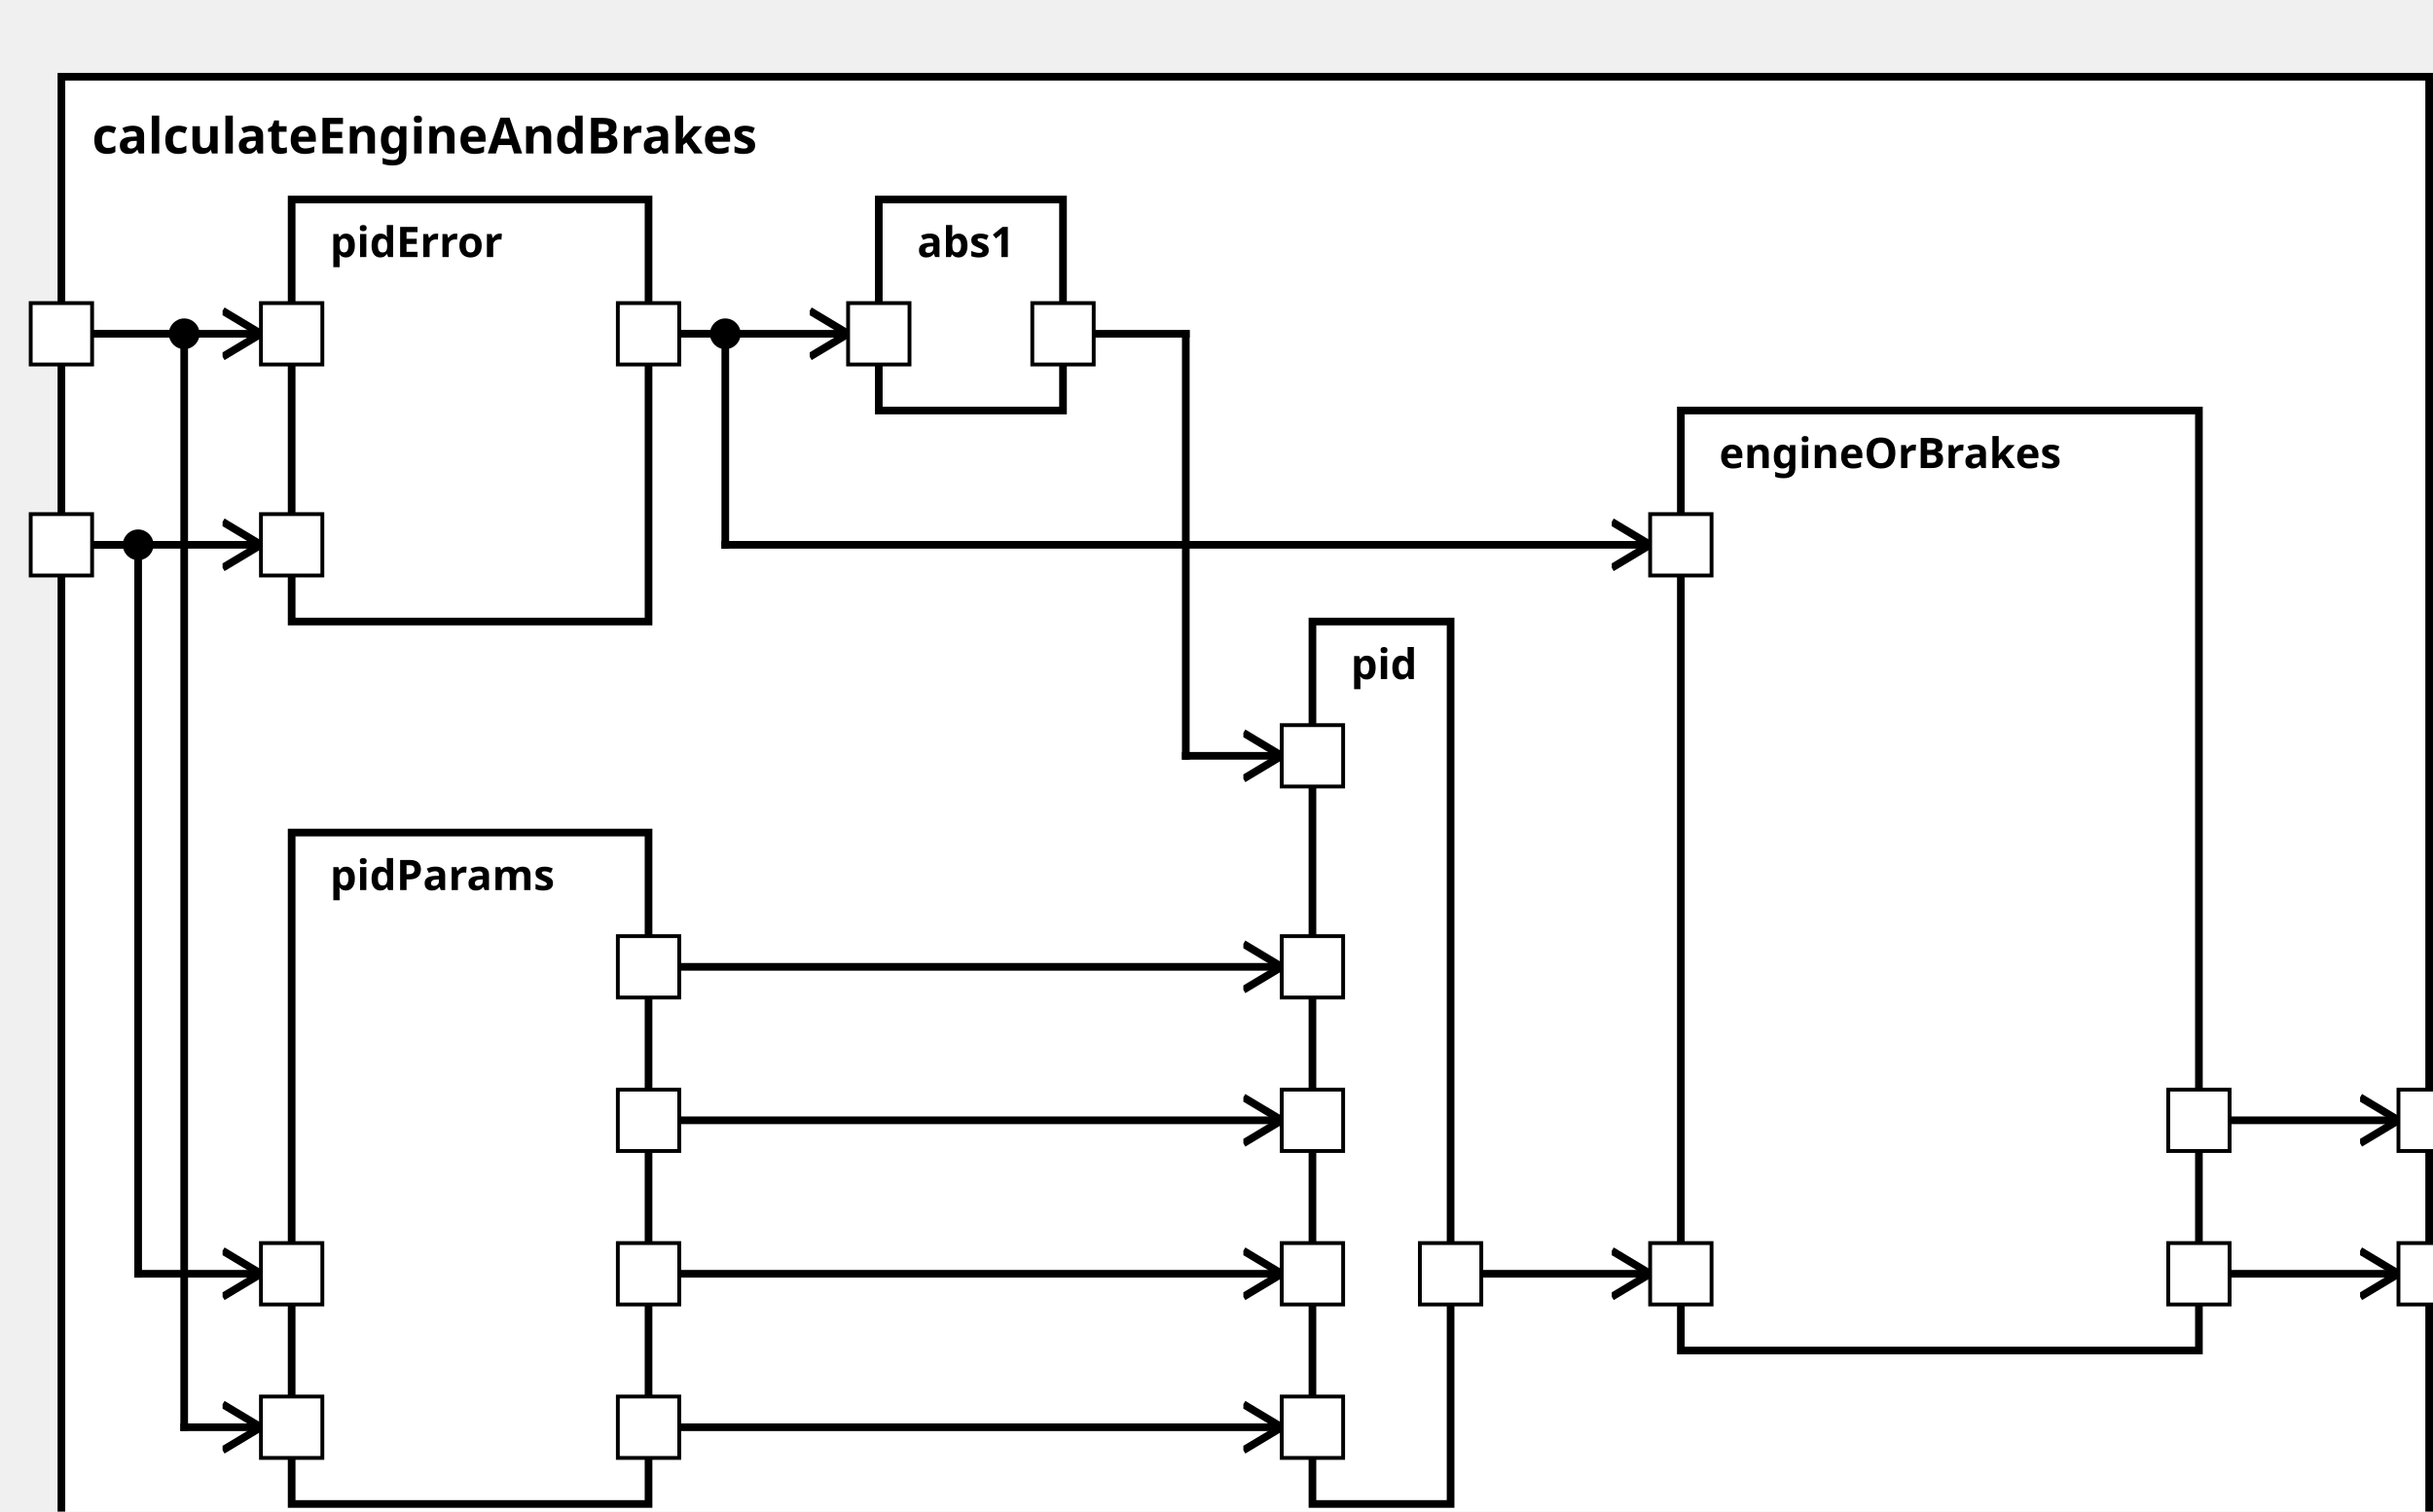
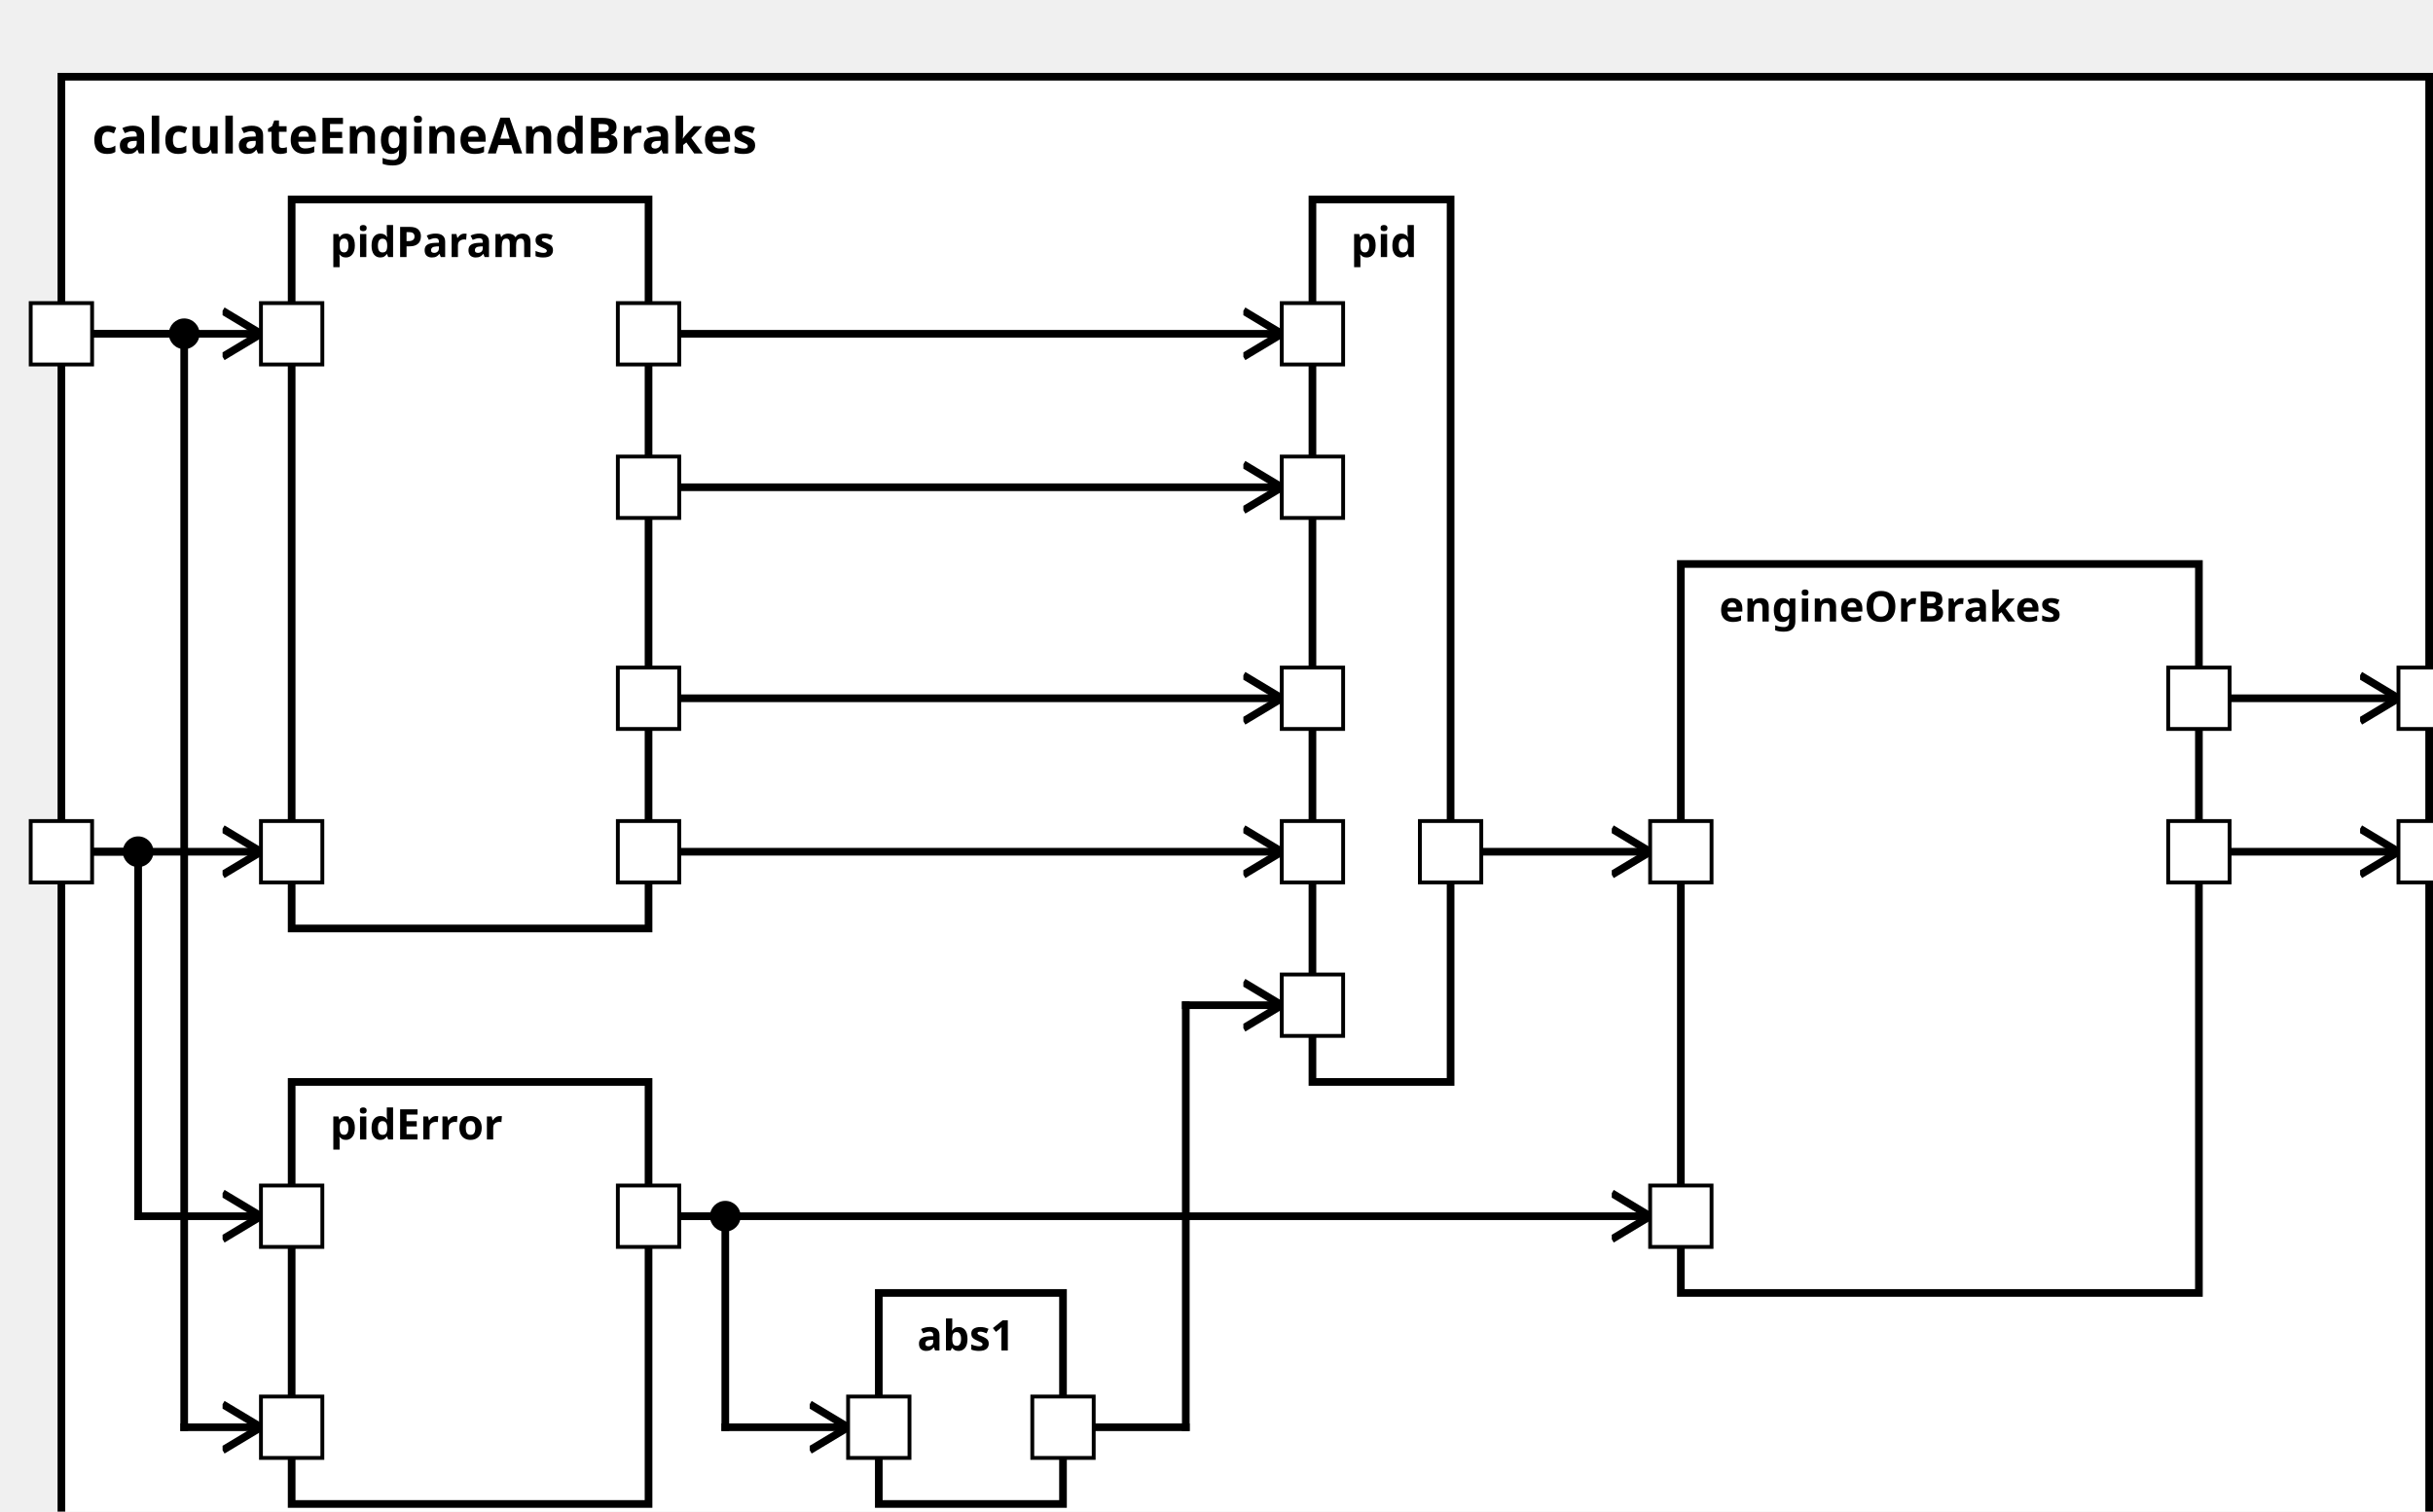
<svg xmlns="http://www.w3.org/2000/svg" xmlns:xlink="http://www.w3.org/1999/xlink" width="100%" height="100%" version="1.1">
  <svg version="1.1">
    <g transform="translate(16 20)">
-       <rect id="60" width="617" height="392" style="fill:white;stroke:black;stroke-width:2;fill-opacity:1.0;stroke-opacity:1.0" />
+       <rect id="57" width="617" height="392" style="fill:white;stroke:black;stroke-width:2;fill-opacity:1.0;stroke-opacity:1.0" />
      <text x="8" y="20" style="font-weight: bold" font-family="Verdana" font-size="13" fill="black">
            calculateEngineAndBrakes
    </text>
    </g>
  </svg>
-   <g transform="translate(76 217)">
-     <rect data-name="testing.subpackage10.motion.calculateEngineAndBrakes.pidParams" id="63" width="93" height="175" style="fill:white;stroke:black;stroke-width:2;fill-opacity:1.0;stroke-opacity:1.0" />
+   <g transform="translate(76 52)">
+     <rect data-name="testing.subpackage10.motion.calculateEngineAndBrakes.pidParams" id="59" width="93" height="190" style="fill:white;stroke:black;stroke-width:2;fill-opacity:1.0;stroke-opacity:1.0" />
    <text x="10" y="15" alignment-baseline="middle" style="font-weight: bold" font-family="Verdana" font-size="11" fill="black">
    pidParams
    </text>
  </g>
-   <g transform="translate(76 52)">
-     <rect data-name="testing.subpackage10.motion.calculateEngineAndBrakes.pidError" id="62" width="93" height="110" style="fill:white;stroke:black;stroke-width:2;fill-opacity:1.0;stroke-opacity:1.0" />
+   <g transform="translate(76 282)">
+     <rect data-name="testing.subpackage10.motion.calculateEngineAndBrakes.pidError" id="60" width="93" height="110" style="fill:white;stroke:black;stroke-width:2;fill-opacity:1.0;stroke-opacity:1.0" />
    <text x="10" y="15" alignment-baseline="middle" style="font-weight: bold" font-family="Verdana" font-size="11" fill="black">
    pidError
    </text>
  </g>
-   <g transform="translate(229 52)">
-     <rect data-name="testing.subpackage10.motion.calculateEngineAndBrakes.abs1" id="64" width="48" height="55" style="fill:white;stroke:black;stroke-width:2;fill-opacity:1.0;stroke-opacity:1.0" />
+   <g transform="translate(229 337)">
+     <rect data-name="testing.subpackage10.motion.calculateEngineAndBrakes.abs1" id="61" width="48" height="55" style="fill:white;stroke:black;stroke-width:2;fill-opacity:1.0;stroke-opacity:1.0" />
    <text x="10" y="15" alignment-baseline="middle" style="font-weight: bold" font-family="Verdana" font-size="11" fill="black">
    abs1
    </text>
  </g>
-   <g transform="translate(342 162)">
-     <rect data-name="testing.subpackage10.motion.calculateEngineAndBrakes.pid" id="65" width="36" height="230" style="fill:white;stroke:black;stroke-width:2;fill-opacity:1.0;stroke-opacity:1.0" />
+   <g transform="translate(342 52)">
+     <rect data-name="testing.subpackage10.motion.calculateEngineAndBrakes.pid" id="62" width="36" height="230" style="fill:white;stroke:black;stroke-width:2;fill-opacity:1.0;stroke-opacity:1.0" />
    <text x="10" y="15" alignment-baseline="middle" style="font-weight: bold" font-family="Verdana" font-size="11" fill="black">
    pid
    </text>
  </g>
-   <g transform="translate(438 107)">
-     <rect data-name="testing.subpackage10.motion.calculateEngineAndBrakes.engineOrBrakes" id="66" width="135" height="245" style="fill:white;stroke:black;stroke-width:2;fill-opacity:1.0;stroke-opacity:1.0" />
+   <g transform="translate(438 147)">
+     <rect data-name="testing.subpackage10.motion.calculateEngineAndBrakes.engineOrBrakes" id="63" width="135" height="190" style="fill:white;stroke:black;stroke-width:2;fill-opacity:1.0;stroke-opacity:1.0" />
    <text x="10" y="15" alignment-baseline="middle" style="font-weight: bold" font-family="Verdana" font-size="11" fill="black">
    engineOrBrakes
    </text>
  </g>
  <defs>
    <marker id="0,0,0" markerWidth="13" markerHeight="13" refX="5" refY="5" orient="auto">
      <polyline points="0,2 5,5 0,8" style="fill:none; stroke:rgb(0,0,0);                     stroke-width:1" />
    </marker>
  </defs>
-   <line stroke-linecap="square" x1="581" y1="332" x2="625" y2="332" style="stroke:rgb(0, 0,0);             stroke-width:2;                 marker-end: url(#0,0,0)             " />
-   <line stroke-linecap="square" x1="581" y1="292" x2="625" y2="292" style="stroke:rgb(0, 0,0);             stroke-width:2;                 marker-end: url(#0,0,0)             " />
-   <line stroke-linecap="square" x1="24" y1="142" x2="36" y2="142" style="stroke:rgb(0, 0,0);             stroke-width:2; " />
-   <line stroke-linecap="square" x1="36" y1="142" x2="36" y2="332" style="stroke:rgb(0, 0,0);             stroke-width:2; " />
-   <circle cx="36" cy="142" r="4" fill="black" />
-   <line stroke-linecap="square" x1="36" y1="332" x2="68" y2="332" style="stroke:rgb(0, 0,0);             stroke-width:2;                 marker-end: url(#0,0,0)             " />
+   <line stroke-linecap="square" x1="581" y1="222" x2="625" y2="222" style="stroke:rgb(0, 0,0);             stroke-width:2;                 marker-end: url(#0,0,0)             " />
+   <line stroke-linecap="square" x1="581" y1="182" x2="625" y2="182" style="stroke:rgb(0, 0,0);             stroke-width:2;                 marker-end: url(#0,0,0)             " />
+   <line stroke-linecap="square" x1="24" y1="222" x2="68" y2="222" style="stroke:rgb(0, 0,0);             stroke-width:2;                 marker-end: url(#0,0,0)             " />
+   <line stroke-linecap="square" x1="24" y1="87" x2="68" y2="87" style="stroke:rgb(0, 0,0);             stroke-width:2;                 marker-end: url(#0,0,0)             " />
+   <line stroke-linecap="square" x1="24" y1="222" x2="36" y2="222" style="stroke:rgb(0, 0,0);             stroke-width:2; " />
+   <line stroke-linecap="square" x1="36" y1="222" x2="36" y2="317" style="stroke:rgb(0, 0,0);             stroke-width:2; " />
+   <circle cx="36" cy="222" r="4" fill="black" />
+   <line stroke-linecap="square" x1="36" y1="317" x2="68" y2="317" style="stroke:rgb(0, 0,0);             stroke-width:2;                 marker-end: url(#0,0,0)             " />
  <line stroke-linecap="square" x1="24" y1="87" x2="48" y2="87" style="stroke:rgb(0, 0,0);             stroke-width:2; " />
  <line stroke-linecap="square" x1="48" y1="87" x2="48" y2="372" style="stroke:rgb(0, 0,0);             stroke-width:2; " />
  <circle cx="48" cy="87" r="4" fill="black" />
  <line stroke-linecap="square" x1="48" y1="372" x2="68" y2="372" style="stroke:rgb(0, 0,0);             stroke-width:2;                 marker-end: url(#0,0,0)             " />
-   <line stroke-linecap="square" x1="24" y1="142" x2="68" y2="142" style="stroke:rgb(0, 0,0);             stroke-width:2;                 marker-end: url(#0,0,0)             " />
-   <line stroke-linecap="square" x1="24" y1="87" x2="68" y2="87" style="stroke:rgb(0, 0,0);             stroke-width:2;                 marker-end: url(#0,0,0)             " />
-   <line stroke-linecap="square" x1="177" y1="332" x2="334" y2="332" style="stroke:rgb(0, 0,0);             stroke-width:2;                 marker-end: url(#0,0,0)             " />
-   <line stroke-linecap="square" x1="177" y1="372" x2="334" y2="372" style="stroke:rgb(0, 0,0);             stroke-width:2;                 marker-end: url(#0,0,0)             " />
-   <line stroke-linecap="square" x1="177" y1="252" x2="334" y2="252" style="stroke:rgb(0, 0,0);             stroke-width:2;                 marker-end: url(#0,0,0)             " />
-   <line stroke-linecap="square" x1="177" y1="292" x2="334" y2="292" style="stroke:rgb(0, 0,0);             stroke-width:2;                 marker-end: url(#0,0,0)             " />
-   <line stroke-linecap="square" x1="177" y1="87" x2="221" y2="87" style="stroke:rgb(0, 0,0);             stroke-width:2;                 marker-end: url(#0,0,0)             " />
-   <line stroke-linecap="square" x1="285" y1="87" x2="309" y2="87" style="stroke:rgb(0, 0,0);             stroke-width:2; " />
-   <line stroke-linecap="square" x1="309" y1="87" x2="309" y2="197" style="stroke:rgb(0, 0,0);             stroke-width:2; " />
-   <line stroke-linecap="square" x1="309" y1="197" x2="334" y2="197" style="stroke:rgb(0, 0,0);             stroke-width:2;                 marker-end: url(#0,0,0)             " />
-   <line stroke-linecap="square" x1="177" y1="87" x2="189" y2="87" style="stroke:rgb(0, 0,0);             stroke-width:2; " />
-   <line stroke-linecap="square" x1="189" y1="87" x2="189" y2="142" style="stroke:rgb(0, 0,0);             stroke-width:2; " />
-   <circle cx="189" cy="87" r="4" fill="black" />
-   <line stroke-linecap="square" x1="189" y1="142" x2="430" y2="142" style="stroke:rgb(0, 0,0);             stroke-width:2;                 marker-end: url(#0,0,0)             " />
-   <line stroke-linecap="square" x1="386" y1="332" x2="430" y2="332" style="stroke:rgb(0, 0,0);             stroke-width:2;                 marker-end: url(#0,0,0)             " />
+   <line stroke-linecap="square" x1="177" y1="222" x2="334" y2="222" style="stroke:rgb(0, 0,0);             stroke-width:2;                 marker-end: url(#0,0,0)             " />
+   <line stroke-linecap="square" x1="177" y1="87" x2="334" y2="87" style="stroke:rgb(0, 0,0);             stroke-width:2;                 marker-end: url(#0,0,0)             " />
+   <line stroke-linecap="square" x1="177" y1="127" x2="334" y2="127" style="stroke:rgb(0, 0,0);             stroke-width:2;                 marker-end: url(#0,0,0)             " />
+   <line stroke-linecap="square" x1="177" y1="182" x2="334" y2="182" style="stroke:rgb(0, 0,0);             stroke-width:2;                 marker-end: url(#0,0,0)             " />
+   <line stroke-linecap="square" x1="177" y1="317" x2="189" y2="317" style="stroke:rgb(0, 0,0);             stroke-width:2; " />
+   <line stroke-linecap="square" x1="189" y1="317" x2="189" y2="372" style="stroke:rgb(0, 0,0);             stroke-width:2; " />
+   <circle cx="189" cy="317" r="4" fill="black" />
+   <line stroke-linecap="square" x1="189" y1="372" x2="221" y2="372" style="stroke:rgb(0, 0,0);             stroke-width:2;                 marker-end: url(#0,0,0)             " />
+   <line stroke-linecap="square" x1="285" y1="372" x2="309" y2="372" style="stroke:rgb(0, 0,0);             stroke-width:2; " />
+   <line stroke-linecap="square" x1="309" y1="372" x2="309" y2="262" style="stroke:rgb(0, 0,0);             stroke-width:2; " />
+   <line stroke-linecap="square" x1="309" y1="262" x2="334" y2="262" style="stroke:rgb(0, 0,0);             stroke-width:2;                 marker-end: url(#0,0,0)             " />
+   <line stroke-linecap="square" x1="177" y1="317" x2="430" y2="317" style="stroke:rgb(0, 0,0);             stroke-width:2;                 marker-end: url(#0,0,0)             " />
+   <line stroke-linecap="square" x1="386" y1="222" x2="430" y2="222" style="stroke:rgb(0, 0,0);             stroke-width:2;                 marker-end: url(#0,0,0)             " />
  <defs>
    <rect id="port" x="0" y="0" width="16" height="16" style="fill:white;stroke:rgb(0,0,0);stroke-width:1;fill-opacity:1.0;stroke-opacity:1.0" />
  </defs>
-   <use x="8" y="134" xlink:href="#port" />
-   <text text-anchor="end" alignment-baseline="middle" x="4" y="144" transform="rotate(0,4,144)" style="font-weight: regular" font-family="Verdana" font-size="9" fill="black">
+   <use x="8" y="214" xlink:href="#port" />
+   <text text-anchor="end" alignment-baseline="middle" x="4" y="224" transform="rotate(0,4,224)" style="font-weight: regular" font-family="Verdana" font-size="9" fill="black">

</text>
  <use x="8" y="79" xlink:href="#port" />
  <text text-anchor="end" alignment-baseline="middle" x="4" y="89" transform="rotate(0,4,89)" style="font-weight: regular" font-family="Verdana" font-size="9" fill="black">

</text>
-   <use x="625" y="324" xlink:href="#port" />
-   <text text-anchor="start" alignment-baseline="middle" x="645" y="334" transform="rotate(0,645,334)" style="font-weight: regular" font-family="Verdana" font-size="9" fill="black">
+   <use x="625" y="214" xlink:href="#port" />
+   <text text-anchor="start" alignment-baseline="middle" x="645" y="224" transform="rotate(0,645,224)" style="font-weight: regular" font-family="Verdana" font-size="9" fill="black">

</text>
-   <use x="625" y="284" xlink:href="#port" />
-   <text text-anchor="start" alignment-baseline="middle" x="645" y="294" transform="rotate(0,645,294)" style="font-weight: regular" font-family="Verdana" font-size="9" fill="black">
+   <use x="625" y="174" xlink:href="#port" />
+   <text text-anchor="start" alignment-baseline="middle" x="645" y="184" transform="rotate(0,645,184)" style="font-weight: regular" font-family="Verdana" font-size="9" fill="black">

</text>
-   <use x="68" y="324" xlink:href="#port" />
-   <text text-anchor="start" alignment-baseline="middle" x="87" y="334" transform="rotate(0,87,334)" style="font-weight: regular" font-family="Verdana" font-size="9" fill="black">
+   <use x="68" y="214" xlink:href="#port" />
+   <text text-anchor="start" alignment-baseline="middle" x="87" y="224" transform="rotate(0,87,224)" style="font-weight: regular" font-family="Verdana" font-size="9" fill="black">
+ 
+ </text>
+   <use x="68" y="79" xlink:href="#port" />
+   <text text-anchor="start" alignment-baseline="middle" x="87" y="89" transform="rotate(0,87,89)" style="font-weight: regular" font-family="Verdana" font-size="9" fill="black">
+ 
+ </text>
+   <use x="161" y="214" xlink:href="#port" />
+   <text text-anchor="end" alignment-baseline="middle" x="158" y="224" transform="rotate(0,158,224)" style="font-weight: regular" font-family="Verdana" font-size="9" fill="black">
+ 
+ </text>
+   <use x="161" y="79" xlink:href="#port" />
+   <text text-anchor="end" alignment-baseline="middle" x="158" y="89" transform="rotate(0,158,89)" style="font-weight: regular" font-family="Verdana" font-size="9" fill="black">
+ 
+ </text>
+   <use x="161" y="119" xlink:href="#port" />
+   <text text-anchor="end" alignment-baseline="middle" x="158" y="129" transform="rotate(0,158,129)" style="font-weight: regular" font-family="Verdana" font-size="9" fill="black">
+ 
+ </text>
+   <use x="161" y="174" xlink:href="#port" />
+   <text text-anchor="end" alignment-baseline="middle" x="158" y="184" transform="rotate(0,158,184)" style="font-weight: regular" font-family="Verdana" font-size="9" fill="black">
+ 
+ </text>
+   <use x="68" y="309" xlink:href="#port" />
+   <text text-anchor="start" alignment-baseline="middle" x="87" y="319" transform="rotate(0,87,319)" style="font-weight: regular" font-family="Verdana" font-size="9" fill="black">

</text>
  <use x="68" y="364" xlink:href="#port" />
  <text text-anchor="start" alignment-baseline="middle" x="87" y="374" transform="rotate(0,87,374)" style="font-weight: regular" font-family="Verdana" font-size="9" fill="black">

</text>
-   <use x="161" y="324" xlink:href="#port" />
-   <text text-anchor="end" alignment-baseline="middle" x="158" y="334" transform="rotate(0,158,334)" style="font-weight: regular" font-family="Verdana" font-size="9" fill="black">
+   <use x="161" y="309" xlink:href="#port" />
+   <text text-anchor="end" alignment-baseline="middle" x="158" y="319" transform="rotate(0,158,319)" style="font-weight: regular" font-family="Verdana" font-size="9" fill="black">

</text>
-   <use x="161" y="364" xlink:href="#port" />
-   <text text-anchor="end" alignment-baseline="middle" x="158" y="374" transform="rotate(0,158,374)" style="font-weight: regular" font-family="Verdana" font-size="9" fill="black">
+   <use x="221" y="364" xlink:href="#port" />
+   <text text-anchor="start" alignment-baseline="middle" x="240" y="374" transform="rotate(0,240,374)" style="font-weight: regular" font-family="Verdana" font-size="9" fill="black">

</text>
-   <use x="161" y="244" xlink:href="#port" />
-   <text text-anchor="end" alignment-baseline="middle" x="158" y="254" transform="rotate(0,158,254)" style="font-weight: regular" font-family="Verdana" font-size="9" fill="black">
+   <use x="269" y="364" xlink:href="#port" />
+   <text text-anchor="end" alignment-baseline="middle" x="266" y="374" transform="rotate(0,266,374)" style="font-weight: regular" font-family="Verdana" font-size="9" fill="black">

</text>
-   <use x="161" y="284" xlink:href="#port" />
-   <text text-anchor="end" alignment-baseline="middle" x="158" y="294" transform="rotate(0,158,294)" style="font-weight: regular" font-family="Verdana" font-size="9" fill="black">
+   <use x="334" y="214" xlink:href="#port" />
+   <text text-anchor="start" alignment-baseline="middle" x="353" y="224" transform="rotate(0,353,224)" style="font-weight: regular" font-family="Verdana" font-size="9" fill="black">

</text>
-   <use x="68" y="134" xlink:href="#port" />
-   <text text-anchor="start" alignment-baseline="middle" x="87" y="144" transform="rotate(0,87,144)" style="font-weight: regular" font-family="Verdana" font-size="9" fill="black">
+   <use x="334" y="79" xlink:href="#port" />
+   <text text-anchor="start" alignment-baseline="middle" x="353" y="89" transform="rotate(0,353,89)" style="font-weight: regular" font-family="Verdana" font-size="9" fill="black">

</text>
-   <use x="68" y="79" xlink:href="#port" />
-   <text text-anchor="start" alignment-baseline="middle" x="87" y="89" transform="rotate(0,87,89)" style="font-weight: regular" font-family="Verdana" font-size="9" fill="black">
+   <use x="334" y="119" xlink:href="#port" />
+   <text text-anchor="start" alignment-baseline="middle" x="353" y="129" transform="rotate(0,353,129)" style="font-weight: regular" font-family="Verdana" font-size="9" fill="black">

</text>
-   <use x="161" y="79" xlink:href="#port" />
-   <text text-anchor="end" alignment-baseline="middle" x="158" y="89" transform="rotate(0,158,89)" style="font-weight: regular" font-family="Verdana" font-size="9" fill="black">
+   <use x="334" y="174" xlink:href="#port" />
+   <text text-anchor="start" alignment-baseline="middle" x="353" y="184" transform="rotate(0,353,184)" style="font-weight: regular" font-family="Verdana" font-size="9" fill="black">

</text>
-   <use x="221" y="79" xlink:href="#port" />
-   <text text-anchor="start" alignment-baseline="middle" x="240" y="89" transform="rotate(0,240,89)" style="font-weight: regular" font-family="Verdana" font-size="9" fill="black">
+   <use x="334" y="254" xlink:href="#port" />
+   <text text-anchor="start" alignment-baseline="middle" x="353" y="264" transform="rotate(0,353,264)" style="font-weight: regular" font-family="Verdana" font-size="9" fill="black">

</text>
-   <use x="269" y="79" xlink:href="#port" />
-   <text text-anchor="end" alignment-baseline="middle" x="266" y="89" transform="rotate(0,266,89)" style="font-weight: regular" font-family="Verdana" font-size="9" fill="black">
+   <use x="370" y="214" xlink:href="#port" />
+   <text text-anchor="end" alignment-baseline="middle" x="367" y="224" transform="rotate(0,367,224)" style="font-weight: regular" font-family="Verdana" font-size="9" fill="black">

</text>
-   <use x="334" y="324" xlink:href="#port" />
-   <text text-anchor="start" alignment-baseline="middle" x="353" y="334" transform="rotate(0,353,334)" style="font-weight: regular" font-family="Verdana" font-size="9" fill="black">
+   <use x="430" y="309" xlink:href="#port" />
+   <text text-anchor="start" alignment-baseline="middle" x="449" y="319" transform="rotate(0,449,319)" style="font-weight: regular" font-family="Verdana" font-size="9" fill="black">

</text>
-   <use x="334" y="364" xlink:href="#port" />
-   <text text-anchor="start" alignment-baseline="middle" x="353" y="374" transform="rotate(0,353,374)" style="font-weight: regular" font-family="Verdana" font-size="9" fill="black">
+   <use x="430" y="214" xlink:href="#port" />
+   <text text-anchor="start" alignment-baseline="middle" x="449" y="224" transform="rotate(0,449,224)" style="font-weight: regular" font-family="Verdana" font-size="9" fill="black">

</text>
-   <use x="334" y="244" xlink:href="#port" />
-   <text text-anchor="start" alignment-baseline="middle" x="353" y="254" transform="rotate(0,353,254)" style="font-weight: regular" font-family="Verdana" font-size="9" fill="black">
+   <use x="565" y="214" xlink:href="#port" />
+   <text text-anchor="end" alignment-baseline="middle" x="562" y="224" transform="rotate(0,562,224)" style="font-weight: regular" font-family="Verdana" font-size="9" fill="black">

</text>
-   <use x="334" y="284" xlink:href="#port" />
-   <text text-anchor="start" alignment-baseline="middle" x="353" y="294" transform="rotate(0,353,294)" style="font-weight: regular" font-family="Verdana" font-size="9" fill="black">
- 
- </text>
-   <use x="334" y="189" xlink:href="#port" />
-   <text text-anchor="start" alignment-baseline="middle" x="353" y="199" transform="rotate(0,353,199)" style="font-weight: regular" font-family="Verdana" font-size="9" fill="black">
- 
- </text>
-   <use x="370" y="324" xlink:href="#port" />
-   <text text-anchor="end" alignment-baseline="middle" x="367" y="334" transform="rotate(0,367,334)" style="font-weight: regular" font-family="Verdana" font-size="9" fill="black">
- 
- </text>
-   <use x="430" y="134" xlink:href="#port" />
-   <text text-anchor="start" alignment-baseline="middle" x="449" y="144" transform="rotate(0,449,144)" style="font-weight: regular" font-family="Verdana" font-size="9" fill="black">
- 
- </text>
-   <use x="430" y="324" xlink:href="#port" />
-   <text text-anchor="start" alignment-baseline="middle" x="449" y="334" transform="rotate(0,449,334)" style="font-weight: regular" font-family="Verdana" font-size="9" fill="black">
- 
- </text>
-   <use x="565" y="324" xlink:href="#port" />
-   <text text-anchor="end" alignment-baseline="middle" x="562" y="334" transform="rotate(0,562,334)" style="font-weight: regular" font-family="Verdana" font-size="9" fill="black">
- 
- </text>
-   <use x="565" y="284" xlink:href="#port" />
-   <text text-anchor="end" alignment-baseline="middle" x="562" y="294" transform="rotate(0,562,294)" style="font-weight: regular" font-family="Verdana" font-size="9" fill="black">
+   <use x="565" y="174" xlink:href="#port" />
+   <text text-anchor="end" alignment-baseline="middle" x="562" y="184" transform="rotate(0,562,184)" style="font-weight: regular" font-family="Verdana" font-size="9" fill="black">

</text>
</svg>
